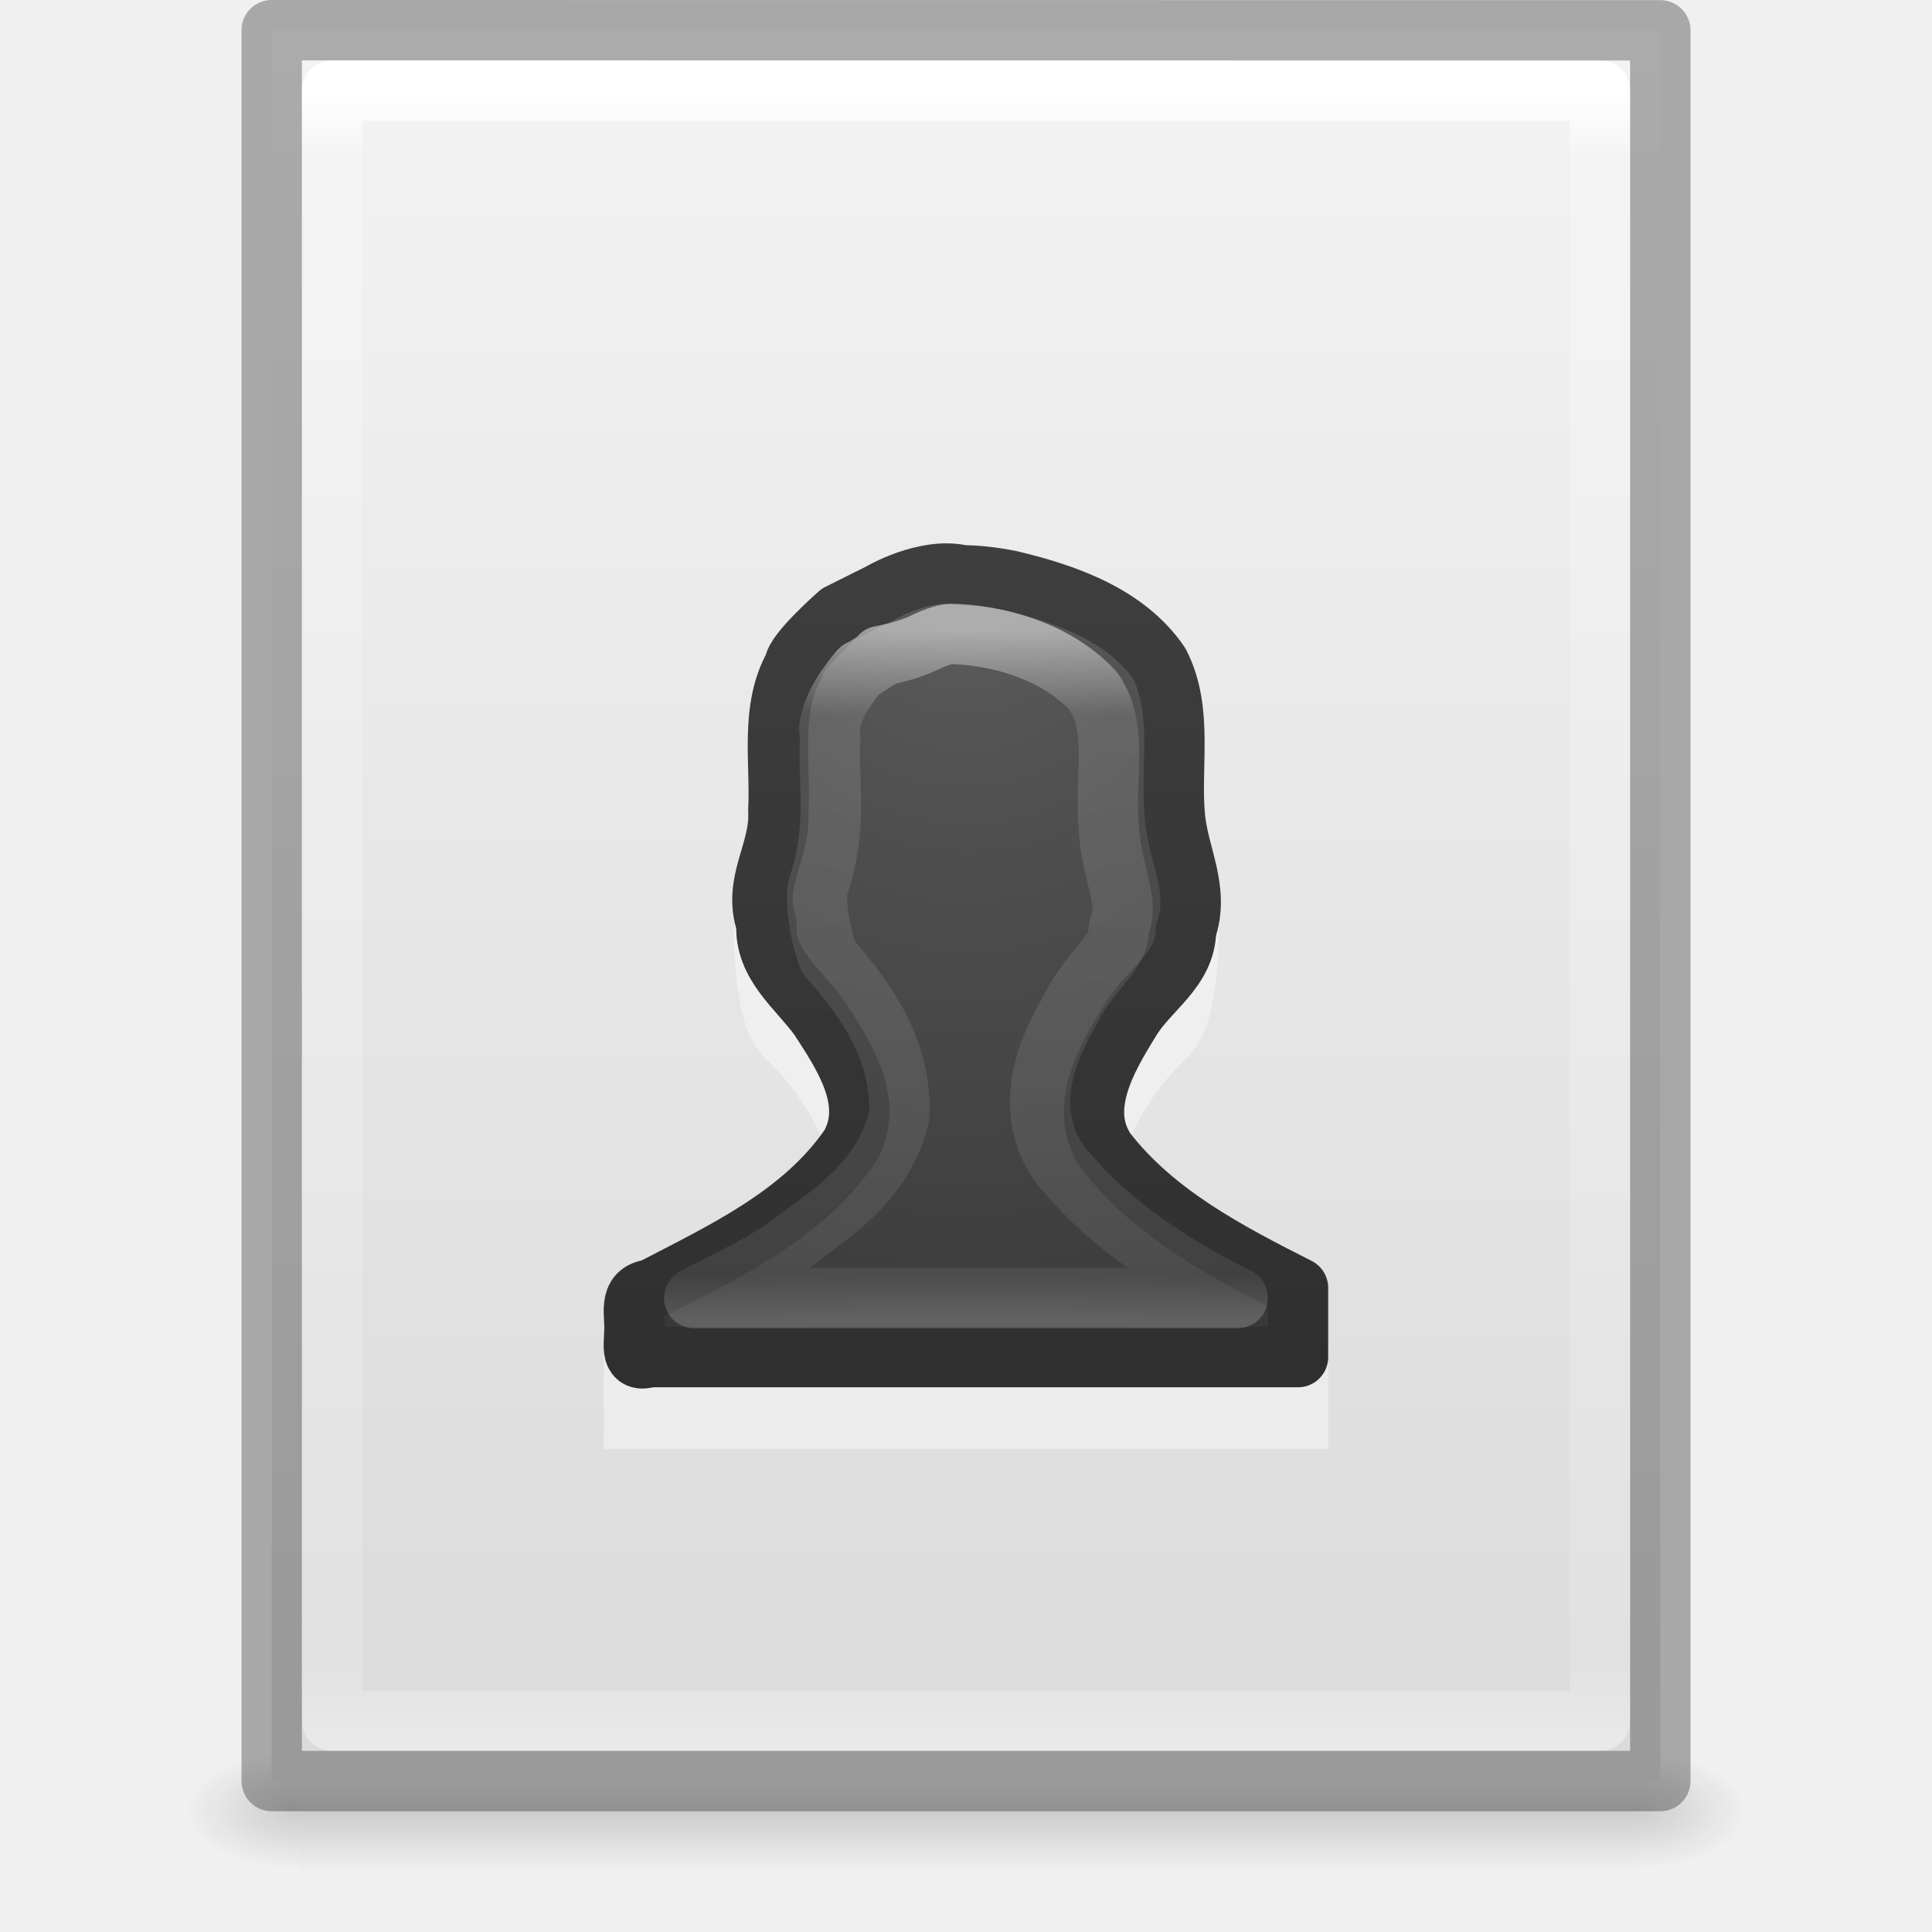
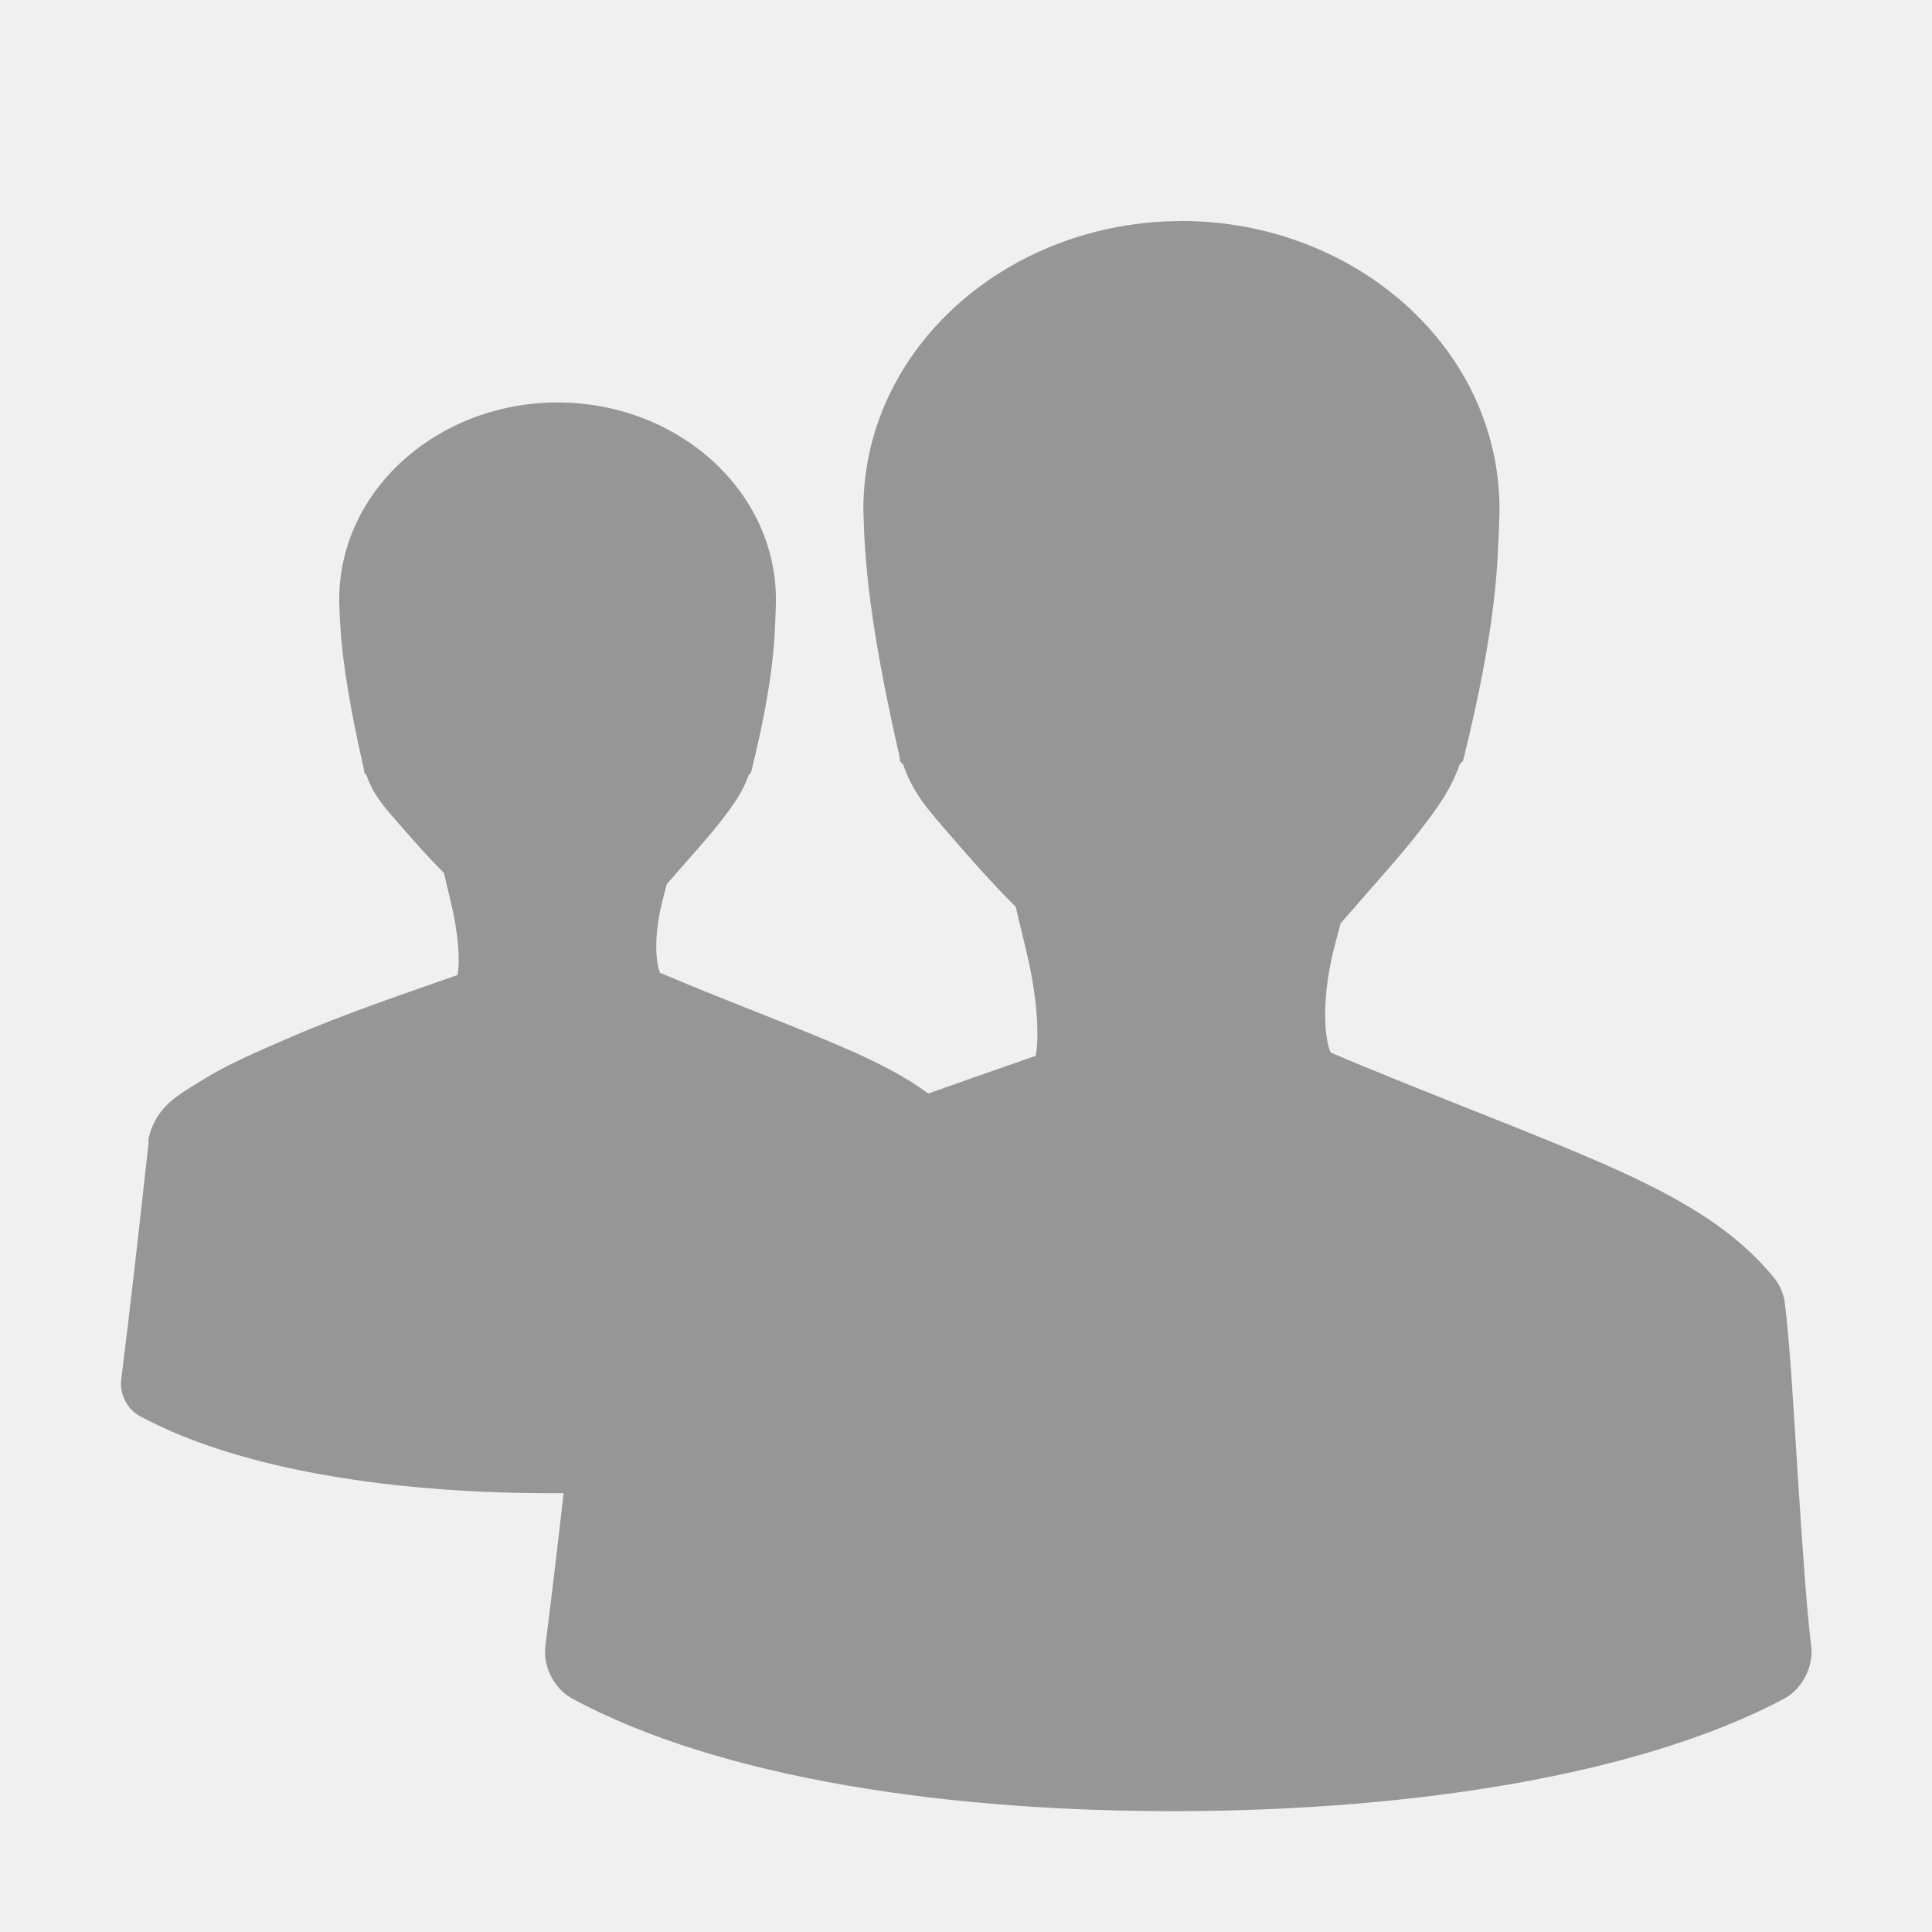
- <svg xmlns="http://www.w3.org/2000/svg" xmlns:xlink="http://www.w3.org/1999/xlink" height="32" width="32" version="1.1">
-   <defs>
-     <linearGradient id="a">
-       <stop offset="0" />
-       <stop stop-opacity="0" offset="1" />
-     </linearGradient>
-     <linearGradient id="i" x1="24" gradientUnits="userSpaceOnUse" y1="5.564" gradientTransform="matrix(.56757 0 0 .72973 2.3784 -2.5135)" x2="24" y2="43">
-       <stop stop-color="#FFF" offset="0" />
-       <stop stop-color="#FFF" stop-opacity=".235" offset=".036" />
-       <stop stop-color="#FFF" stop-opacity=".157" offset=".951" />
-       <stop stop-color="#FFF" stop-opacity=".392" offset="1" />
-     </linearGradient>
-     <linearGradient id="h" x1="25.132" gradientUnits="userSpaceOnUse" y1=".985" gradientTransform="matrix(.65714 0 0 .63012 .22856 -1.0896)" x2="25.132" y2="47.013">
-       <stop stop-color="#f4f4f4" offset="0" />
-       <stop stop-color="#dbdbdb" offset="1" />
-     </linearGradient>
-     <radialGradient id="d" xlink:href="#a" gradientUnits="userSpaceOnUse" cy="486.65" cx="605.71" gradientTransform="matrix(.015663 0 0 .0082353 17.61 25.981)" r="117.14" />
-     <radialGradient id="c" xlink:href="#a" gradientUnits="userSpaceOnUse" cy="486.65" cx="605.71" gradientTransform="matrix(-.015663 0 0 .0082353 14.39 25.981)" r="117.14" />
-     <linearGradient id="g" x1="302.86" gradientUnits="userSpaceOnUse" y1="366.65" gradientTransform="matrix(.045769 0 0 .0082353 -.54232 25.981)" x2="302.86" y2="609.51">
-       <stop stop-opacity="0" offset="0" />
-       <stop offset=".5" />
-       <stop stop-opacity="0" offset="1" />
-     </linearGradient>
-     <linearGradient id="f" x1="24" gradientUnits="userSpaceOnUse" y1="14.916" gradientTransform="matrix(.50267 0 0 .6463 2.7118 .79618)" x2="24" y2="32.596">
-       <stop stop-color="#FFF" offset="0" />
-       <stop stop-color="#FFF" stop-opacity=".235" offset=".123" />
-       <stop stop-color="#FFF" stop-opacity=".157" offset=".937" />
-       <stop stop-color="#FFF" stop-opacity=".392" offset="1" />
-     </linearGradient>
-     <radialGradient id="b" gradientUnits="userSpaceOnUse" cy="8.45" cx="10.904" gradientTransform="matrix(0 .96917 -.82966 0 23.014 -1.7852)" r="20">
-       <stop stop-color="#5f5f5f" offset="0" />
-       <stop stop-color="#4f4f4f" offset=".262" />
-       <stop stop-color="#3b3b3b" offset=".705" />
-       <stop stop-color="#2b2b2b" offset="1" />
-     </radialGradient>
-     <linearGradient id="e" x1="24" gradientUnits="userSpaceOnUse" y1="44" gradientTransform="matrix(.65627 0 0 .68929 .25311 -.21112)" x2="24" y2="3.899">
-       <stop stop-color="#272727" offset="0" />
-       <stop stop-color="#454545" offset="1" />
-     </linearGradient>
-   </defs>
-   <g>
-     <rect opacity=".15" height="2" width="22.1" y="29" x="4.95" fill="url(#g)" />
-     <path opacity=".15" fill="url(#c)" d="m4.95 29v2c-0.807 0.004-1.95-0.448-1.95-1 0-0.552 0.9-1 1.95-1z" />
-     <path opacity=".15" fill="url(#d)" d="m27.05 29v2c0.807 0.004 1.95-0.448 1.95-1 0-0.552-0.9-1-1.95-1z" />
-   </g>
-   <path d="m4.5 0.5c5.271 0 23 0.002 23 0.002l0 28.998h-23v-29z" fill="url(#h)" />
-   <path stroke-linejoin="round" d="m26.5 28.5h-21v-27h21z" stroke="url(#i)" stroke-linecap="round" fill="none" />
-   <path stroke-linejoin="round" opacity=".3" d="m4.5 0.5c5.271 0 23 0.002 23 0.002l0 28.998h-23v-29z" stroke="#000" stroke-width="1" fill="none" />
-   <path opacity=".4" fill="#FFF" d="m15.942 10c-0.432-0.003-0.811 0.08-1.069 0.252-0.333 0.221-0.48 0.249-0.573 0.097-0.089-0.146-0.17-0.13-0.248 0.077-0.066 0.175-0.205 0.255-0.363 0.194-0.151-0.059-0.212-0.04-0.153 0.058 0.057 0.094 0.029 0.174-0.057 0.174s-0.364 0.297-0.611 0.658c-0.394 0.577-0.458 0.84-0.458 2.053 0 0.761 0.075 1.501-0.153 1.549-0.134 0.028-0.121 0.557-0.057 1.104 0.083 0.715 0.208 1.066 0.554 1.394 0.539 0.512 1.031 1.397 1.031 1.878 0 0.659-1.516 1.812-3.784 2.865l-0.001 1.647h11.999l0.001-1.818c-1.883-0.869-3.442-2.07-3.442-2.693 0-0.48 0.473-1.367 1.012-1.878 0.346-0.328 0.49-0.679 0.573-1.394 0.064-0.547 0.072-1.06-0.057-1.104-0.179-0.06-0.172-0.795-0.172-1.549-0-1.081-0.068-1.484-0.344-1.936-0.549-0.901-2.332-1.619-3.628-1.627z" fill-rule="evenodd" />
-   <path stroke-linejoin="round" style="color:#000000" d="m15.942 9.529c-0.625-0.146-1.375 0.303-1.375 0.303l-0.673 0.336s-0.729 0.637-0.737 0.853c-0.41 0.727-0.223 1.607-0.265 2.403 0.04 0.683-0.435 1.189-0.197 1.881-0.035 0.668 0.516 1.06 0.869 1.543 0.398 0.611 0.939 1.409 0.513 2.141-0.787 1.142-2.096 1.747-3.291 2.369-0.406 0.042-0.253 0.431-0.28 0.709-0.001 0.221-0.073 0.514 0.251 0.411h10.742v-1.147c-1.157-0.586-2.364-1.214-3.175-2.256-0.487-0.698 0.001-1.537 0.386-2.158 0.299-0.517 0.925-0.847 0.934-1.507 0.23-0.669-0.117-1.222-0.182-1.86-0.085-0.846 0.145-1.77-0.259-2.557-0.547-0.805-1.55-1.158-2.46-1.374-0.264-0.053-0.532-0.088-0.802-0.09z" stroke="url(#e)" stroke-linecap="round" fill="url(#b)" />
-   <path opacity=".5" stroke-linejoin="round" style="color:#000000" d="m15.797 10.502c-0.107-0.011-0.272 0.038-0.511 0.153-0.177 0.086-0.438 0.16-0.705 0.211l0.018 0.019c-0.003 0.002-0.184 0.111-0.299 0.192-0.022 0.016-0.034 0.006-0.053 0.019-0.006 0.008-0.014 0.015-0.018 0.019-0.076 0.09-0.225 0.277-0.335 0.479-0.114 0.211-0.166 0.44-0.159 0.498a0.525 0.571 0 0 1 0.018 0.134c-0.05 0.585 0.118 1.377-0.141 2.261a0.525 0.571 0 0 1 -0.035 0.115c-0.098 0.181-0.024 0.79 0.141 1.246 0.541 0.619 1.197 1.444 1.18 2.568a0.525 0.571 0 0 1 -0.018 0.134c-0.286 1.066-1.167 1.58-1.726 2.012a0.525 0.571 0 0 1 -0.018 0.019c-0.524 0.378-1.084 0.623-1.637 0.919h9c-1.027-0.525-2.044-1.145-2.853-2.108-0.006-0.007-0.012-0.012-0.018-0.019-0.377-0.427-0.453-1.012-0.37-1.475 0.082-0.456 0.275-0.837 0.458-1.15 0.006-0.011 0.011-0.028 0.018-0.038 0.184-0.361 0.411-0.607 0.564-0.805 0.158-0.205 0.224-0.318 0.229-0.479a0.525 0.571 0 0 1 0.035 -0.153c0.057-0.186 0.033-0.334-0.018-0.575-0.049-0.236-0.148-0.552-0.176-0.939-0.001-0.007 0.001-0.012 0-0.019-0.047-0.502 0.009-0.954 0-1.341-0.009-0.386-0.074-0.666-0.229-0.901-0.002-0.002 0.002-0.017 0-0.019-0.549-0.619-1.452-0.937-2.307-0.977a0.525 0.571 0 0 1 -0.035 0z" stroke="url(#f)" stroke-linecap="round" fill="none" />
+ <svg xmlns="http://www.w3.org/2000/svg" height="16" width="16" version="1.0">
+   <path style="color:#000000;block-progression:tb;text-transform:none;text-indent:0" d="m4.616 3.333c-0.977 0-1.807 0.715-1.807 1.637 0.007 0.292 0.033 0.651 0.207 1.411v0.019l0.019 0.019c0.056 0.16 0.137 0.252 0.245 0.376s0.236 0.272 0.358 0.395c0.014 0.015 0.024 0.023 0.038 0.038 0.024 0.105 0.053 0.218 0.075 0.32 0.058 0.27 0.052 0.461 0.038 0.527-0.42 0.147-0.943 0.323-1.411 0.527-0.263 0.114-0.501 0.217-0.696 0.339-0.195 0.122-0.389 0.214-0.452 0.489-0.001 0.013-0.001 0.025 0 0.038-0.062 0.565-0.155 1.396-0.226 1.957-0.015 0.118 0.047 0.243 0.151 0.301 0.851 0.46 2.159 0.645 3.463 0.64 1.304-0.005 2.601-0.201 3.425-0.64 0.104-0.059 0.166-0.183 0.151-0.301-0.023-0.175-0.051-0.571-0.075-0.96-0.025-0.389-0.046-0.772-0.075-0.997-0.01-0.056-0.037-0.109-0.075-0.151-0.262-0.312-0.653-0.504-1.11-0.696-0.418-0.176-0.907-0.358-1.393-0.565-0.027-0.061-0.054-0.237 0-0.508 0.015-0.073 0.037-0.151 0.056-0.226 0.046-0.051 0.081-0.093 0.132-0.151 0.108-0.123 0.224-0.252 0.32-0.376 0.096-0.124 0.175-0.231 0.226-0.376l0.019-0.019c0.197-0.794 0.197-1.125 0.207-1.411v-0.019c0-0.922-0.829-1.637-1.807-1.637zm5.168-1.502c-1.425 0-2.634 1.042-2.634 2.387 0.01 0.425 0.048 0.949 0.302 2.058v0.027l0.027 0.027c0.081 0.233 0.2 0.367 0.357 0.549 0.157 0.182 0.344 0.396 0.521 0.576 0.021 0.021 0.034 0.034 0.055 0.055 0.035 0.153 0.078 0.318 0.11 0.466 0.085 0.394 0.076 0.673 0.055 0.768-0.612 0.215-1.374 0.471-2.058 0.768-0.384 0.167-0.731 0.316-1.015 0.494-0.284 0.178-0.567 0.313-0.658 0.713-0.002 0.018-0.002 0.037 0 0.055-0.09 0.824-0.225 2.036-0.329 2.853-0.022 0.172 0.068 0.354 0.22 0.439 1.241 0.67 3.148 0.94 5.048 0.933s3.792-0.293 4.994-0.933c0.151-0.085 0.242-0.267 0.22-0.439-0.033-0.256-0.074-0.832-0.11-1.399-0.036-0.567-0.067-1.125-0.11-1.454-0.015-0.082-0.053-0.159-0.11-0.219-0.382-0.456-0.952-0.734-1.619-1.015-0.609-0.256-1.323-0.523-2.03-0.823-0.04-0.088-0.079-0.345 0-0.741 0.021-0.106 0.054-0.22 0.082-0.329 0.067-0.075 0.118-0.135 0.192-0.22 0.157-0.179 0.326-0.368 0.466-0.549 0.14-0.181 0.255-0.337 0.329-0.549l0.027-0.027c0.287-1.157 0.287-1.64 0.302-2.058v-0.027c0-1.345-1.209-2.387-2.634-2.387z" fill="#969696" />
</svg>
